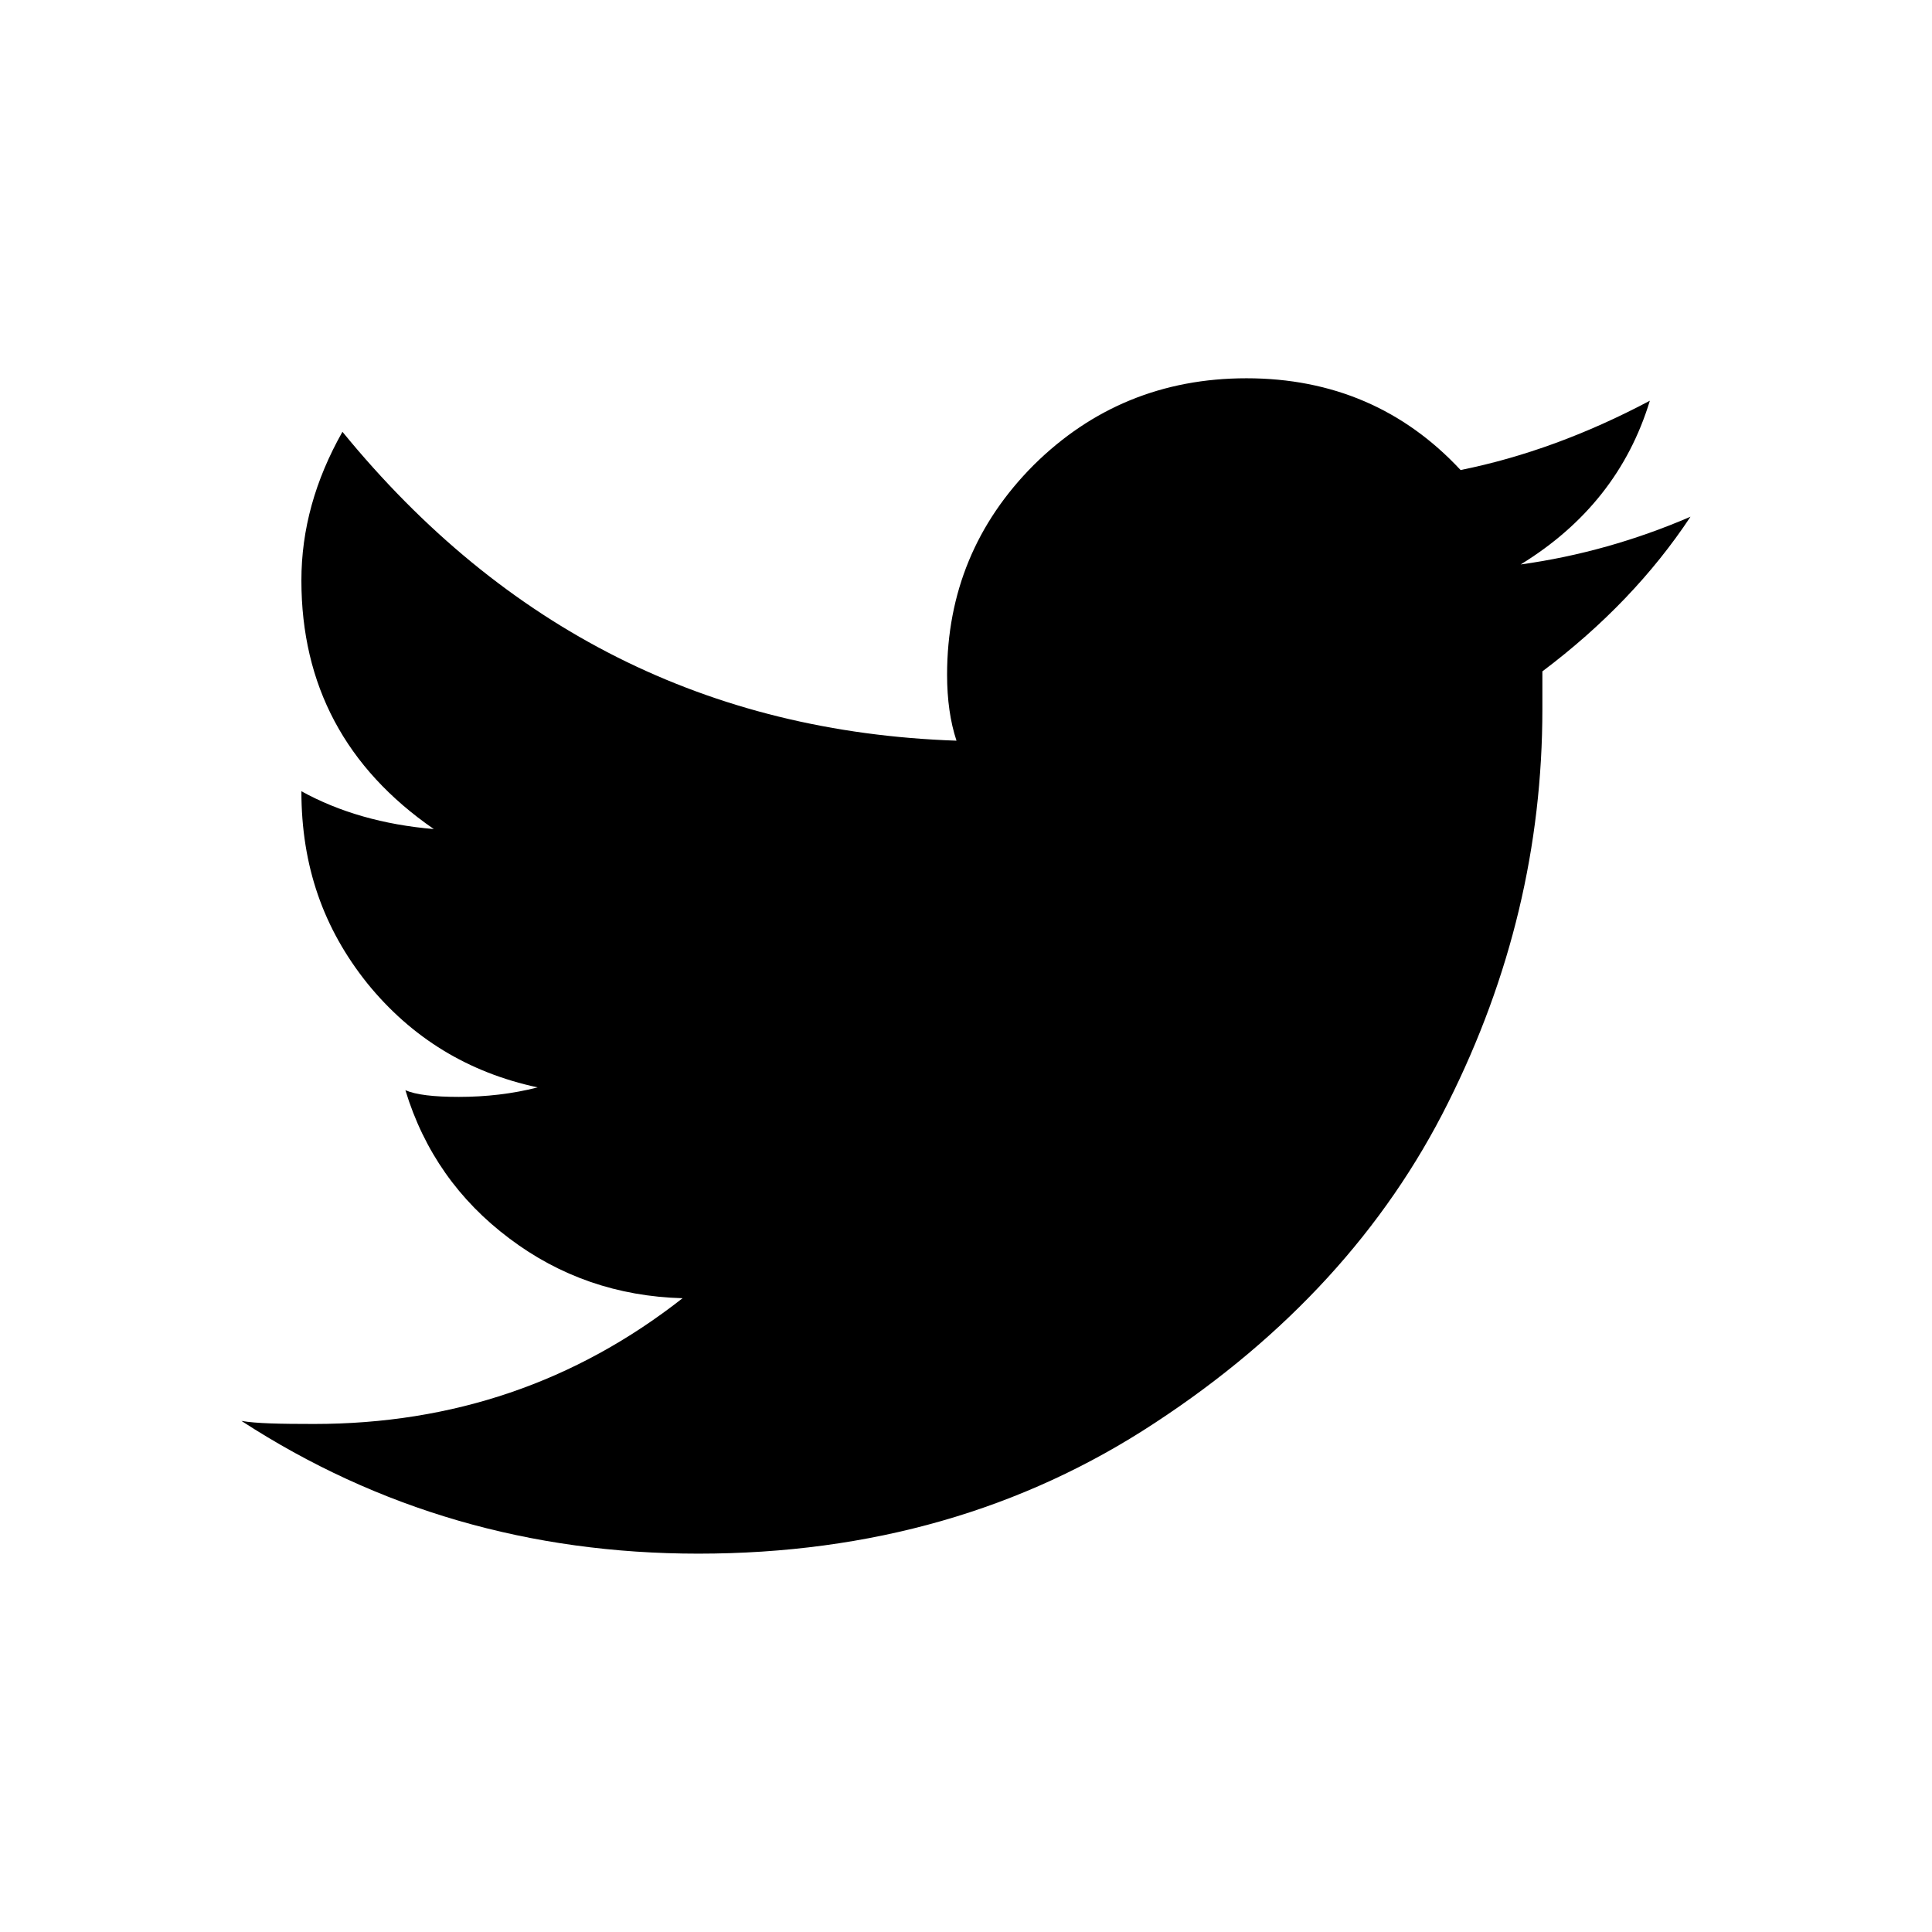
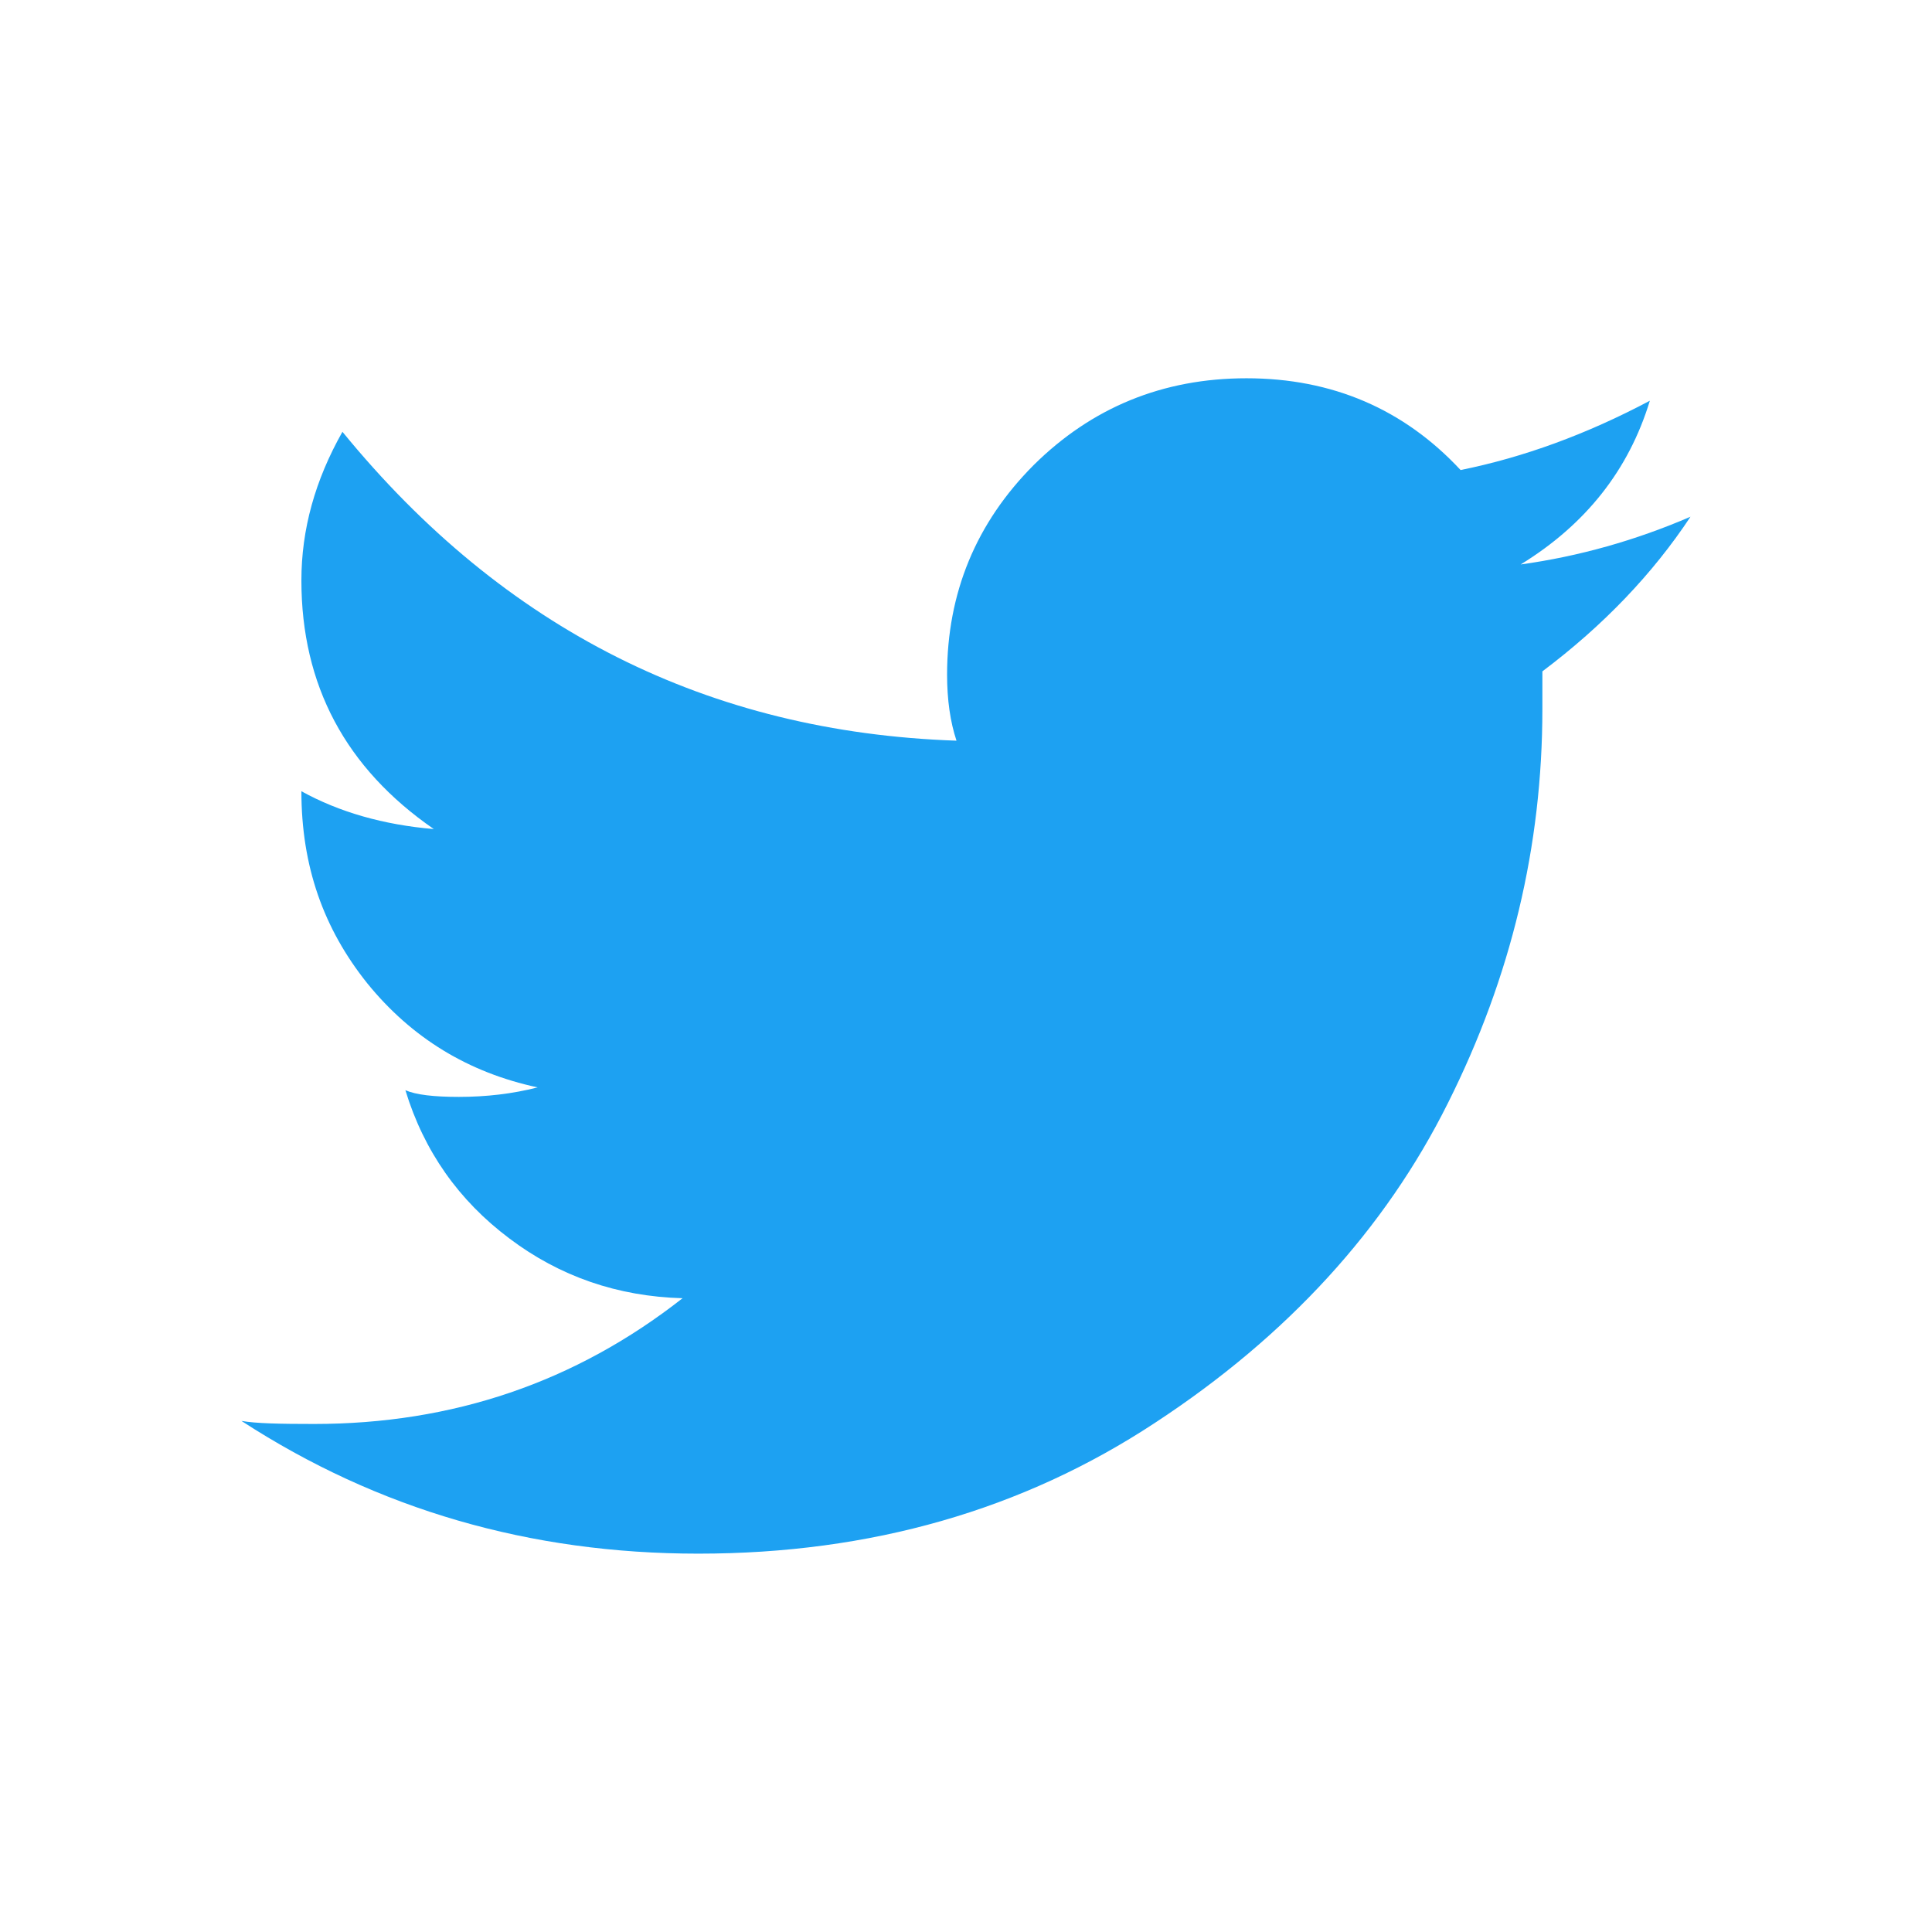
- <svg xmlns="http://www.w3.org/2000/svg" version="1.2" baseProfile="tiny" width="24" height="24" viewBox="0 0 24 24">
+ <svg xmlns="http://www.w3.org/2000/svg" version="1.2" baseProfile="tiny" fill="#1da1f2" width="24" height="24" viewBox="0 0 24 24">
  <path d="M18.89 7.012c.808-.496 1.343-1.173 1.605-2.034-.786.417-1.569.703-2.351.861-.703-.756-1.593-1.14-2.66-1.14-1.043 0-1.924.366-2.643 1.078-.715.717-1.076 1.588-1.076 2.605 0 .309.039.585.117.819-3.076-.105-5.622-1.381-7.628-3.837-.34.601-.51 1.213-.51 1.846 0 1.301.549 2.332 1.645 3.089-.625-.053-1.176-.211-1.645-.47 0 .929.273 1.705.82 2.388.549.676 1.254 1.107 2.115 1.291-.312.08-.641.118-.979.118-.312 0-.533-.026-.664-.083.23.757.664 1.371 1.291 1.841.625.472 1.344.721 2.152.743-1.332 1.045-2.855 1.562-4.578 1.562-.422 0-.721-.006-.902-.038 1.697 1.102 3.586 1.649 5.676 1.649 2.139 0 4.029-.542 5.674-1.626 1.645-1.078 2.859-2.408 3.639-3.974.784-1.564 1.172-3.192 1.172-4.892v-.468c.758-.57 1.371-1.212 1.84-1.921-.68.293-1.383.492-2.11.593z" />
</svg>
